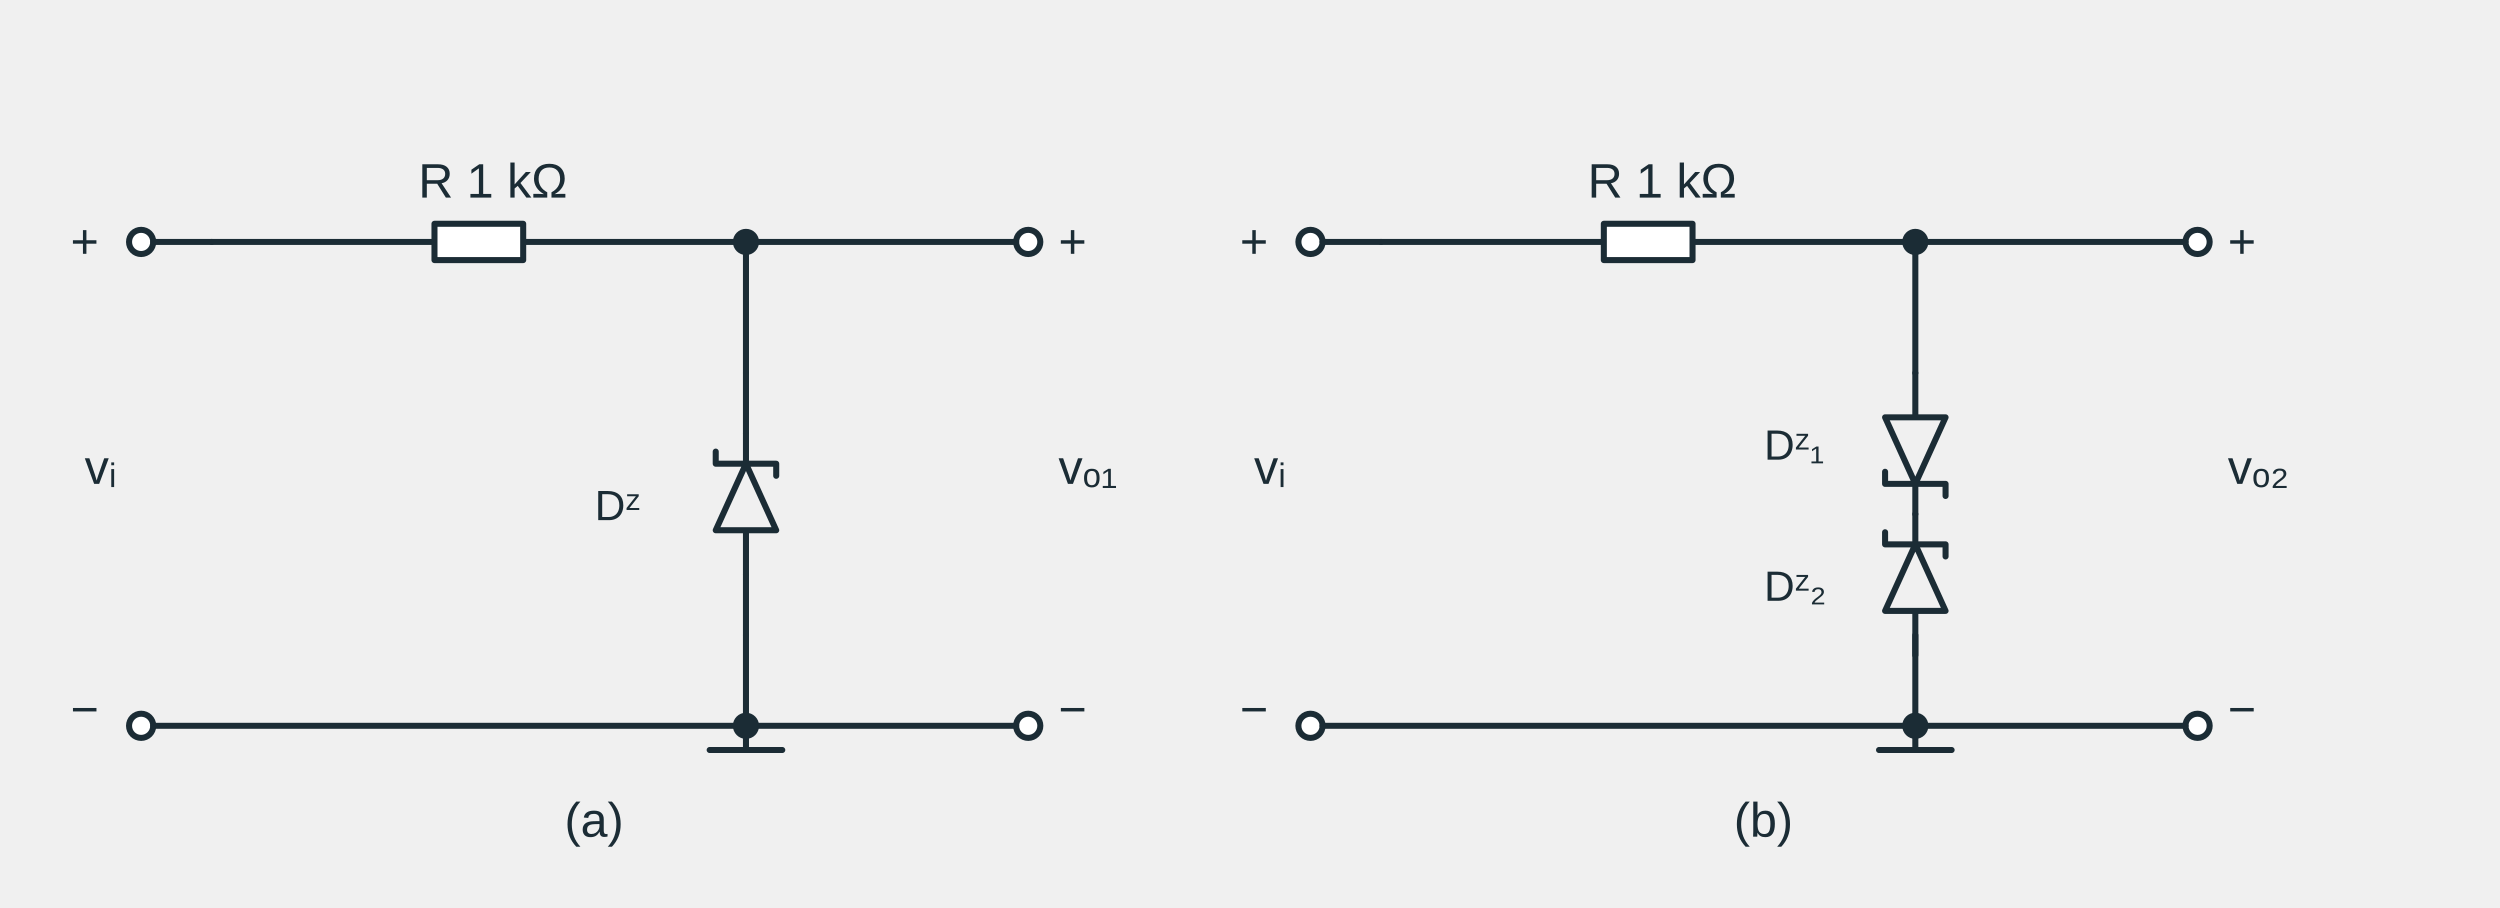
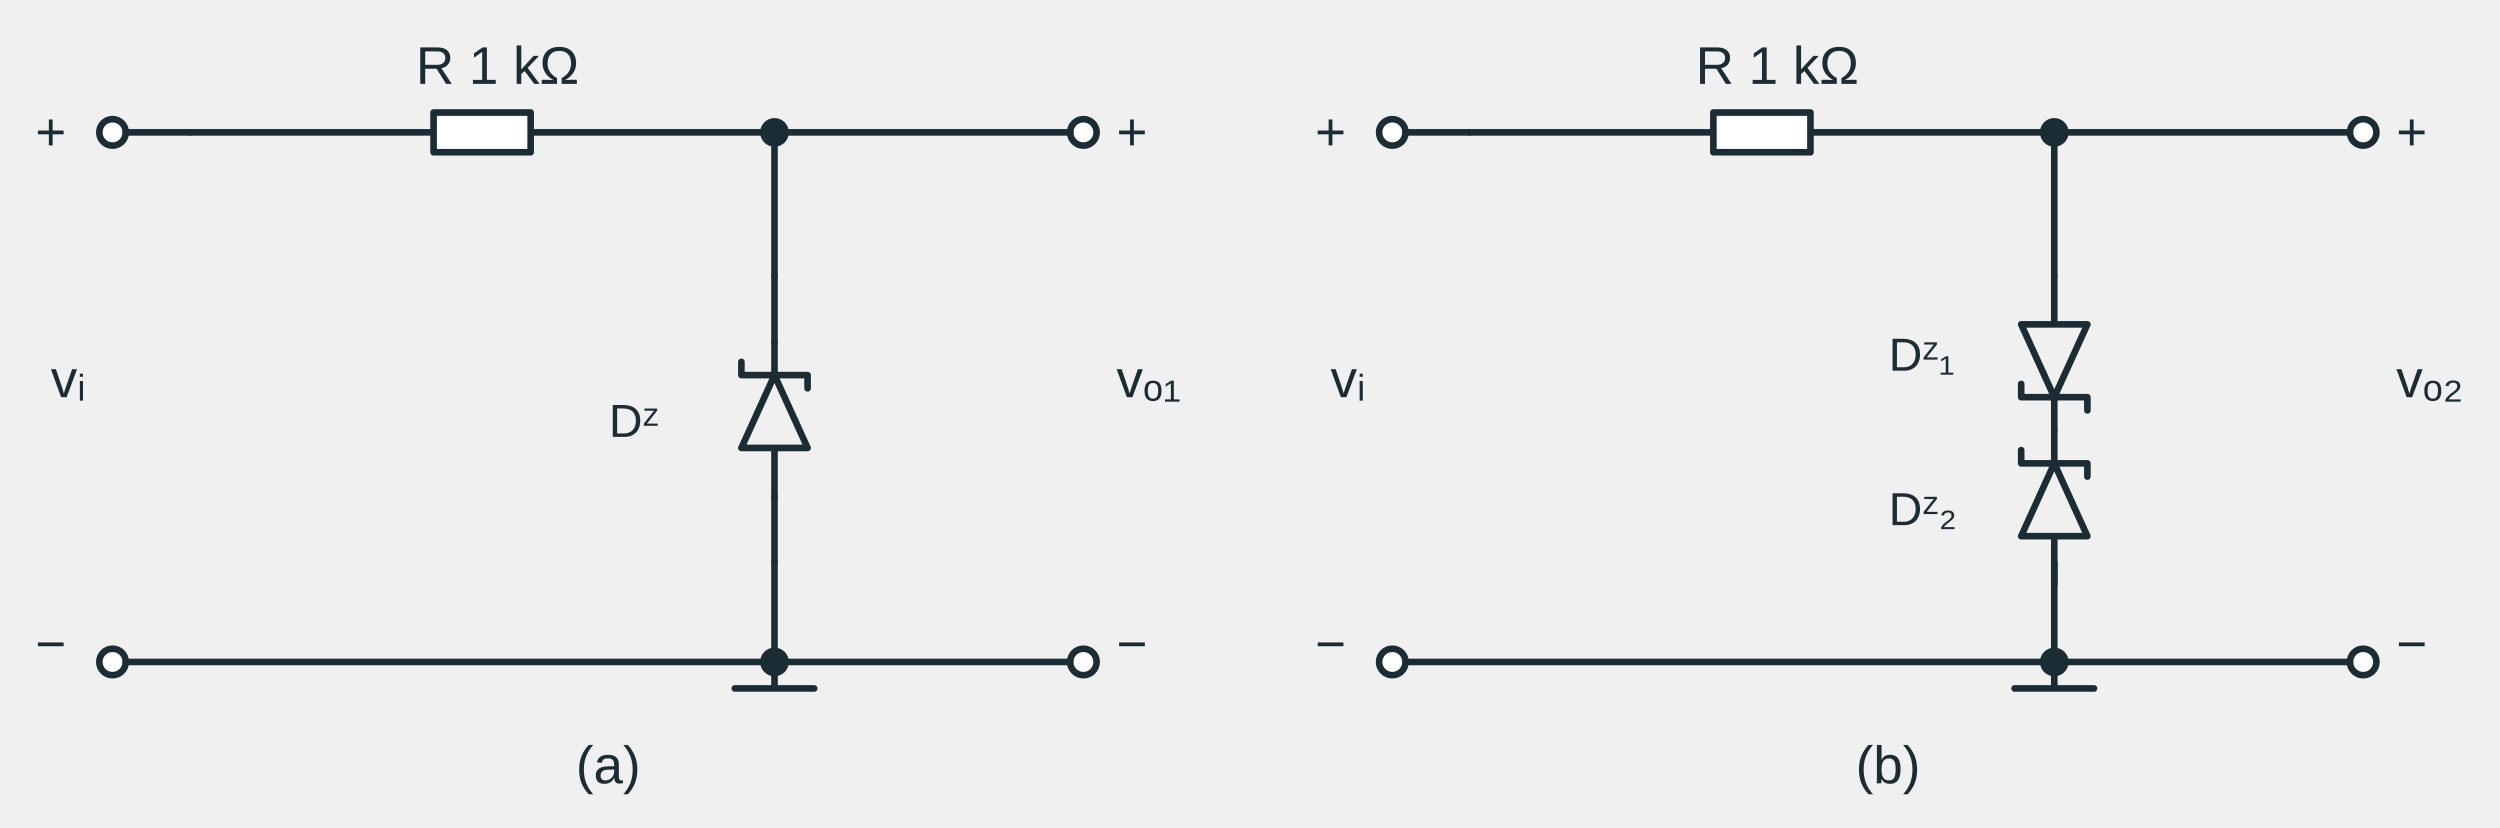
- <svg xmlns="http://www.w3.org/2000/svg" viewBox="0 0 1240 450" role="img">
+ <svg xmlns="http://www.w3.org/2000/svg" viewBox="19 60 1133 375" role="img">
  <g fill="none" stroke="#1b2c35" stroke-width="3" stroke-linecap="round" stroke-linejoin="round">
    <circle cx="70" cy="120" r="6" fill="white" />
    <circle cx="70" cy="360" r="6" fill="white" />
    <circle cx="510" cy="120" r="6" fill="white" />
    <circle cx="510" cy="360" r="6" fill="white" />
    <path d="M76 360H504 M76 120H105 M370 120H504 M370 120V185 M370 315V360" />
    <path d="M105 120H215.5 M259.5 120H370" />
    <rect x="215.5" y="111" width="44" height="18" fill="white" />
    <text x="207.5" y="98" fill="#1b2c35" stroke="none" font-family="Arial, sans-serif" font-size="24">R 1 kΩ</text>
    <circle cx="370" cy="120" r="5" fill="#1b2c35" />
    <circle cx="370" cy="360" r="5" fill="#1b2c35" />
    <path d="M370 360v12 M352 372h36" />
    <text x="35" y="128" fill="#1b2c35" stroke="none" font-family="Arial, sans-serif" font-size="24">+</text>
    <text x="35" y="360" fill="#1b2c35" stroke="none" font-family="Arial, sans-serif" font-size="24">−</text>
    <text x="42" y="240" fill="#1b2c35" stroke="none" font-family="Arial, sans-serif" font-size="24">vᵢ</text>
    <text x="525" y="128" fill="#1b2c35" stroke="none" font-family="Arial, sans-serif" font-size="24">+</text>
    <text x="525" y="360" fill="#1b2c35" stroke="none" font-family="Arial, sans-serif" font-size="24">−</text>
    <text x="525" y="240" fill="#1b2c35" stroke="none" font-family="Arial, sans-serif" font-size="24">vₒ₁</text>
    <text x="280" y="415" fill="#1b2c35" stroke="none" font-family="Arial, sans-serif" font-size="24">(a)</text>
    <path d="M370 185V215 M370 285V315" />
    <path d="M370 215v15 M355 230h30 M355 230v-6 M385 230v6 M355 263L385 263L370 230Z M370 263v22" />
    <text x="295" y="258" fill="#1b2c35" stroke="none" font-family="Arial, sans-serif" font-size="21">Dᶻ</text>
    <circle cx="650" cy="120" r="6" fill="white" />
    <circle cx="650" cy="360" r="6" fill="white" />
    <circle cx="1090" cy="120" r="6" fill="white" />
    <circle cx="1090" cy="360" r="6" fill="white" />
    <path d="M656 360H1084 M656 120H685 M950 120H1084 M950 120V185 M950 315V360" />
    <path d="M685 120H795.5 M839.5 120H950" />
    <rect x="795.5" y="111" width="44" height="18" fill="white" />
    <text x="787.5" y="98" fill="#1b2c35" stroke="none" font-family="Arial, sans-serif" font-size="24">R 1 kΩ</text>
    <circle cx="950" cy="120" r="5" fill="#1b2c35" />
    <circle cx="950" cy="360" r="5" fill="#1b2c35" />
    <path d="M950 360v12 M932 372h36" />
    <text x="615" y="128" fill="#1b2c35" stroke="none" font-family="Arial, sans-serif" font-size="24">+</text>
    <text x="615" y="360" fill="#1b2c35" stroke="none" font-family="Arial, sans-serif" font-size="24">−</text>
    <text x="622" y="240" fill="#1b2c35" stroke="none" font-family="Arial, sans-serif" font-size="24">vᵢ</text>
    <text x="1105" y="128" fill="#1b2c35" stroke="none" font-family="Arial, sans-serif" font-size="24">+</text>
    <text x="1105" y="360" fill="#1b2c35" stroke="none" font-family="Arial, sans-serif" font-size="24">−</text>
    <text x="1105" y="240" fill="#1b2c35" stroke="none" font-family="Arial, sans-serif" font-size="24">vₒ₂</text>
    <text x="860" y="415" fill="#1b2c35" stroke="none" font-family="Arial, sans-serif" font-size="24">(b)</text>
    <path d="M950 185v22 M935 207H965L950 240Z M935 240h30 M935 240v-6 M965 240v6 M950 240v15" />
    <text x="875" y="228" fill="#1b2c35" stroke="none" font-family="Arial, sans-serif" font-size="21">Dᶻ₁</text>
    <path d="M950 255v15 M935 270h30 M935 270v-6 M965 270v6 M935 303L965 303L950 270Z M950 303v22" />
    <text x="875" y="298" fill="#1b2c35" stroke="none" font-family="Arial, sans-serif" font-size="21">Dᶻ₂</text>
  </g>
</svg>
